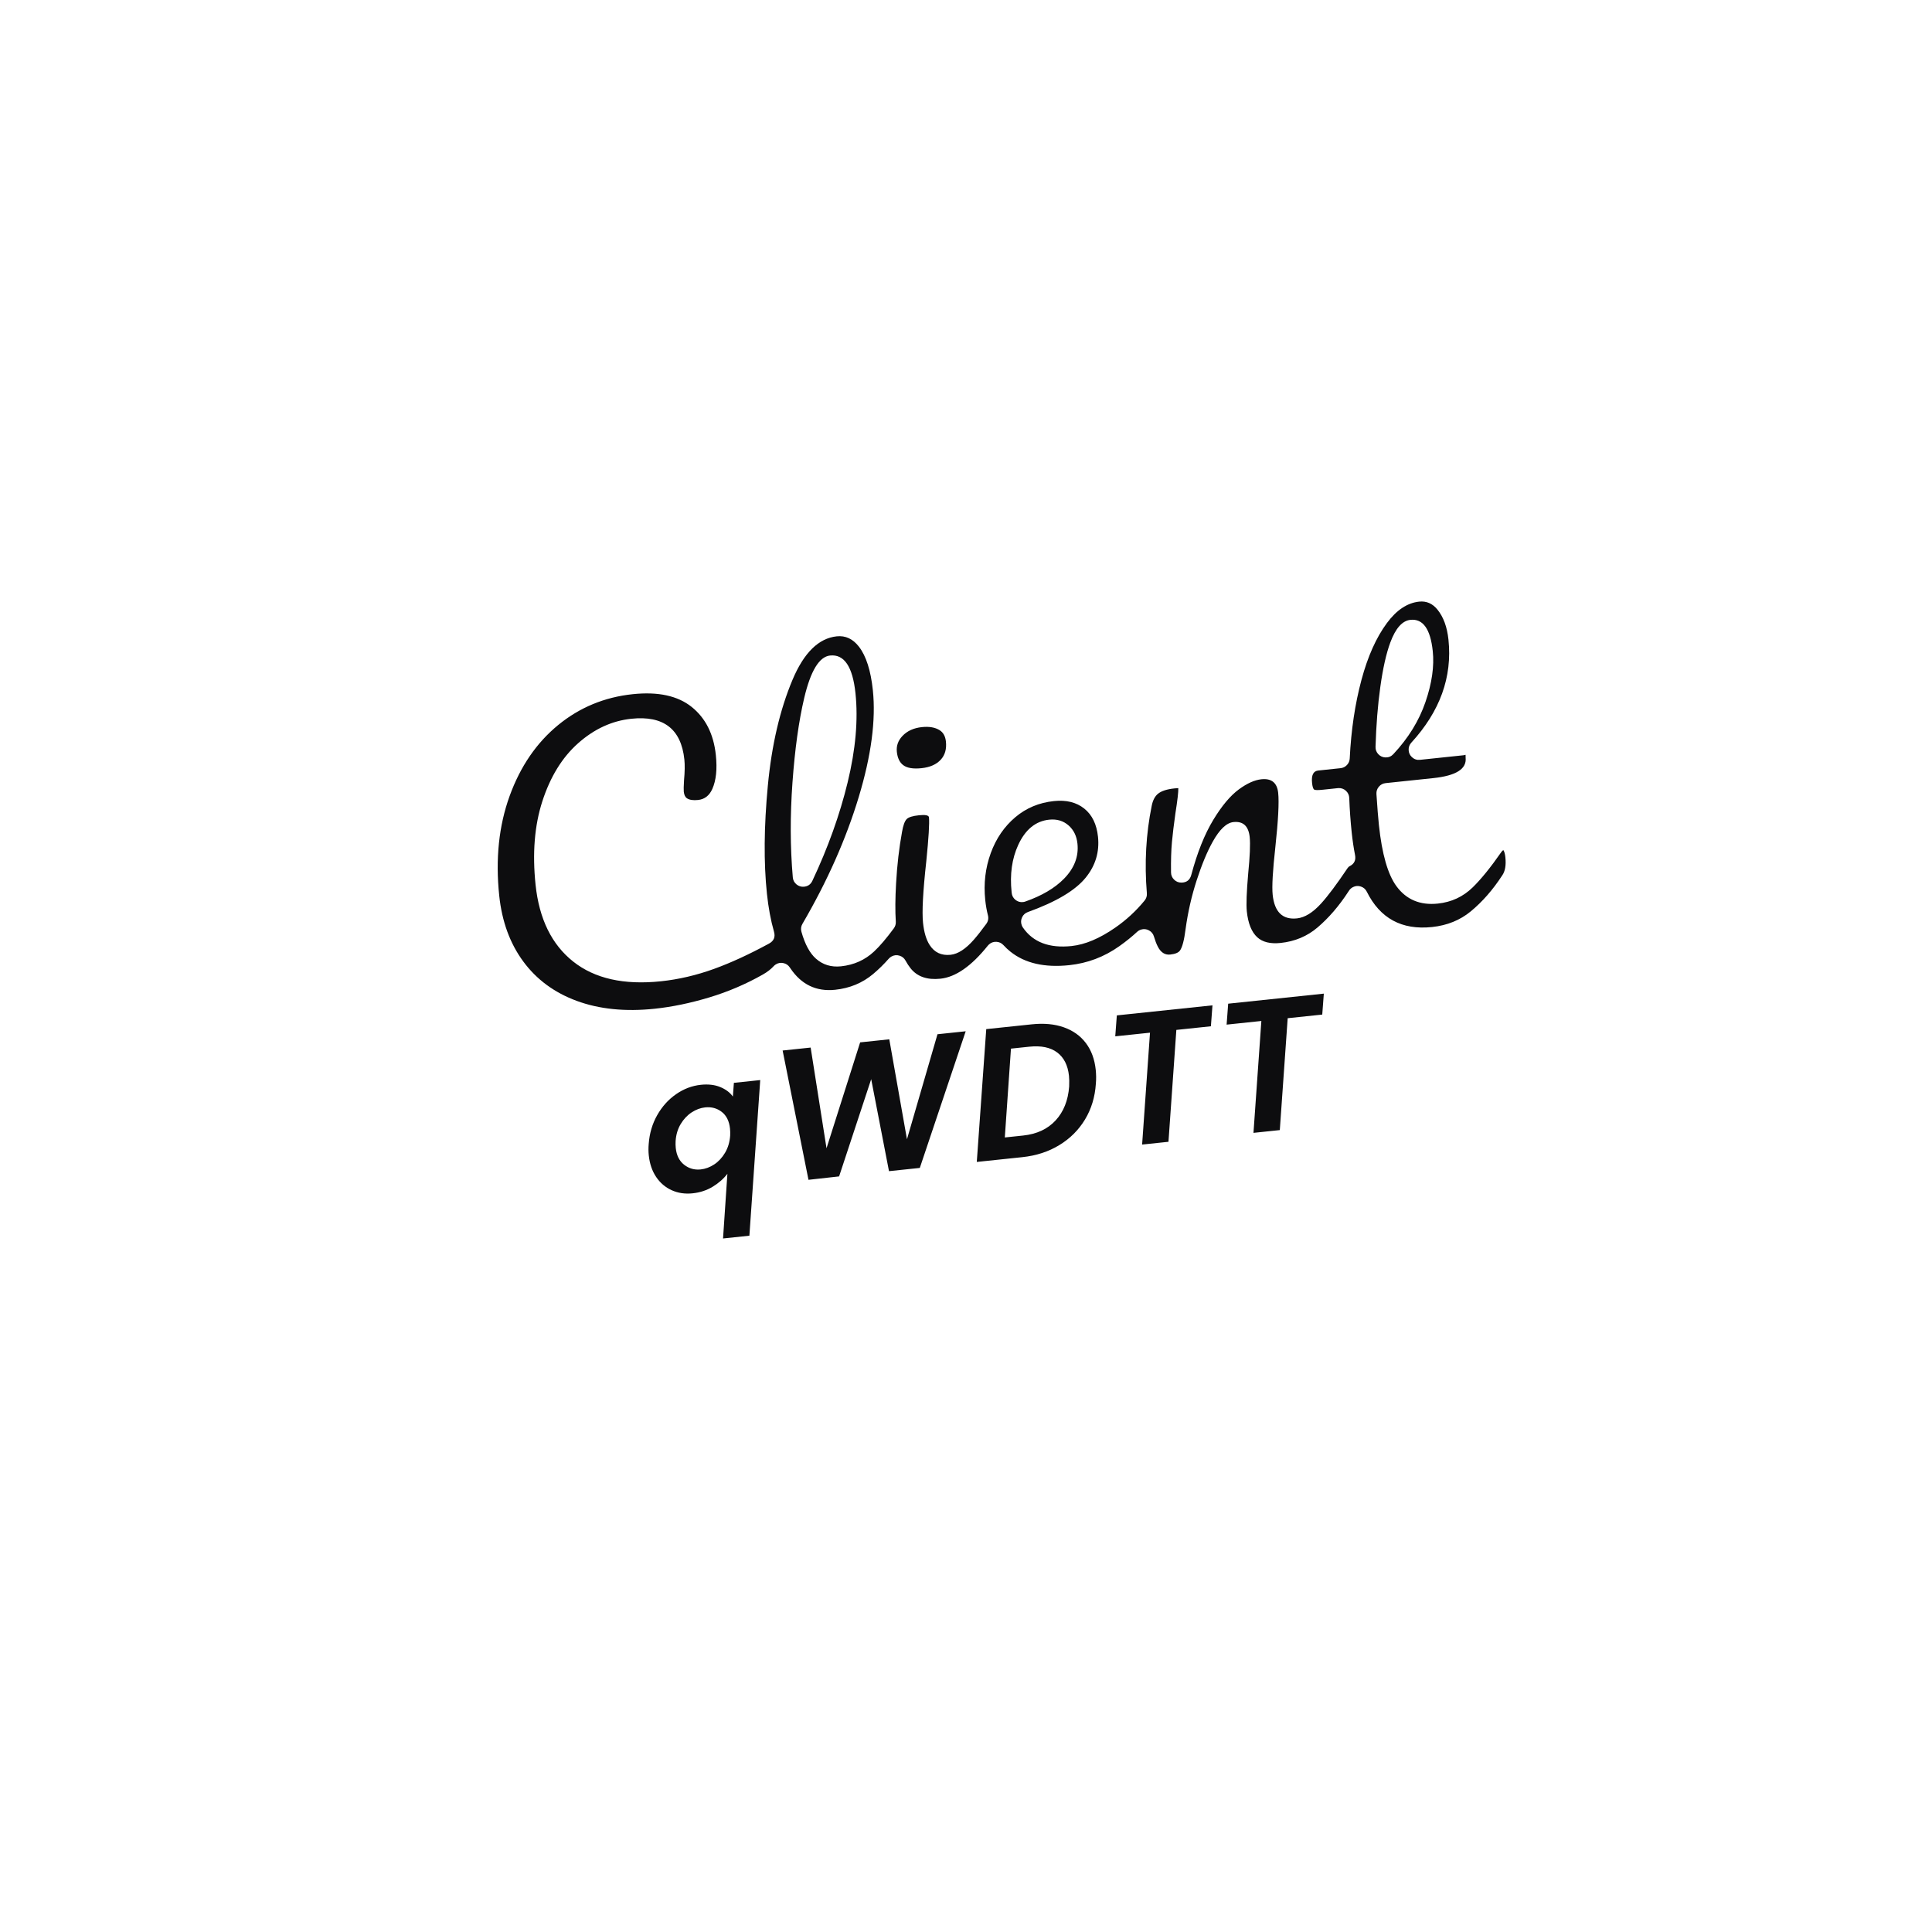
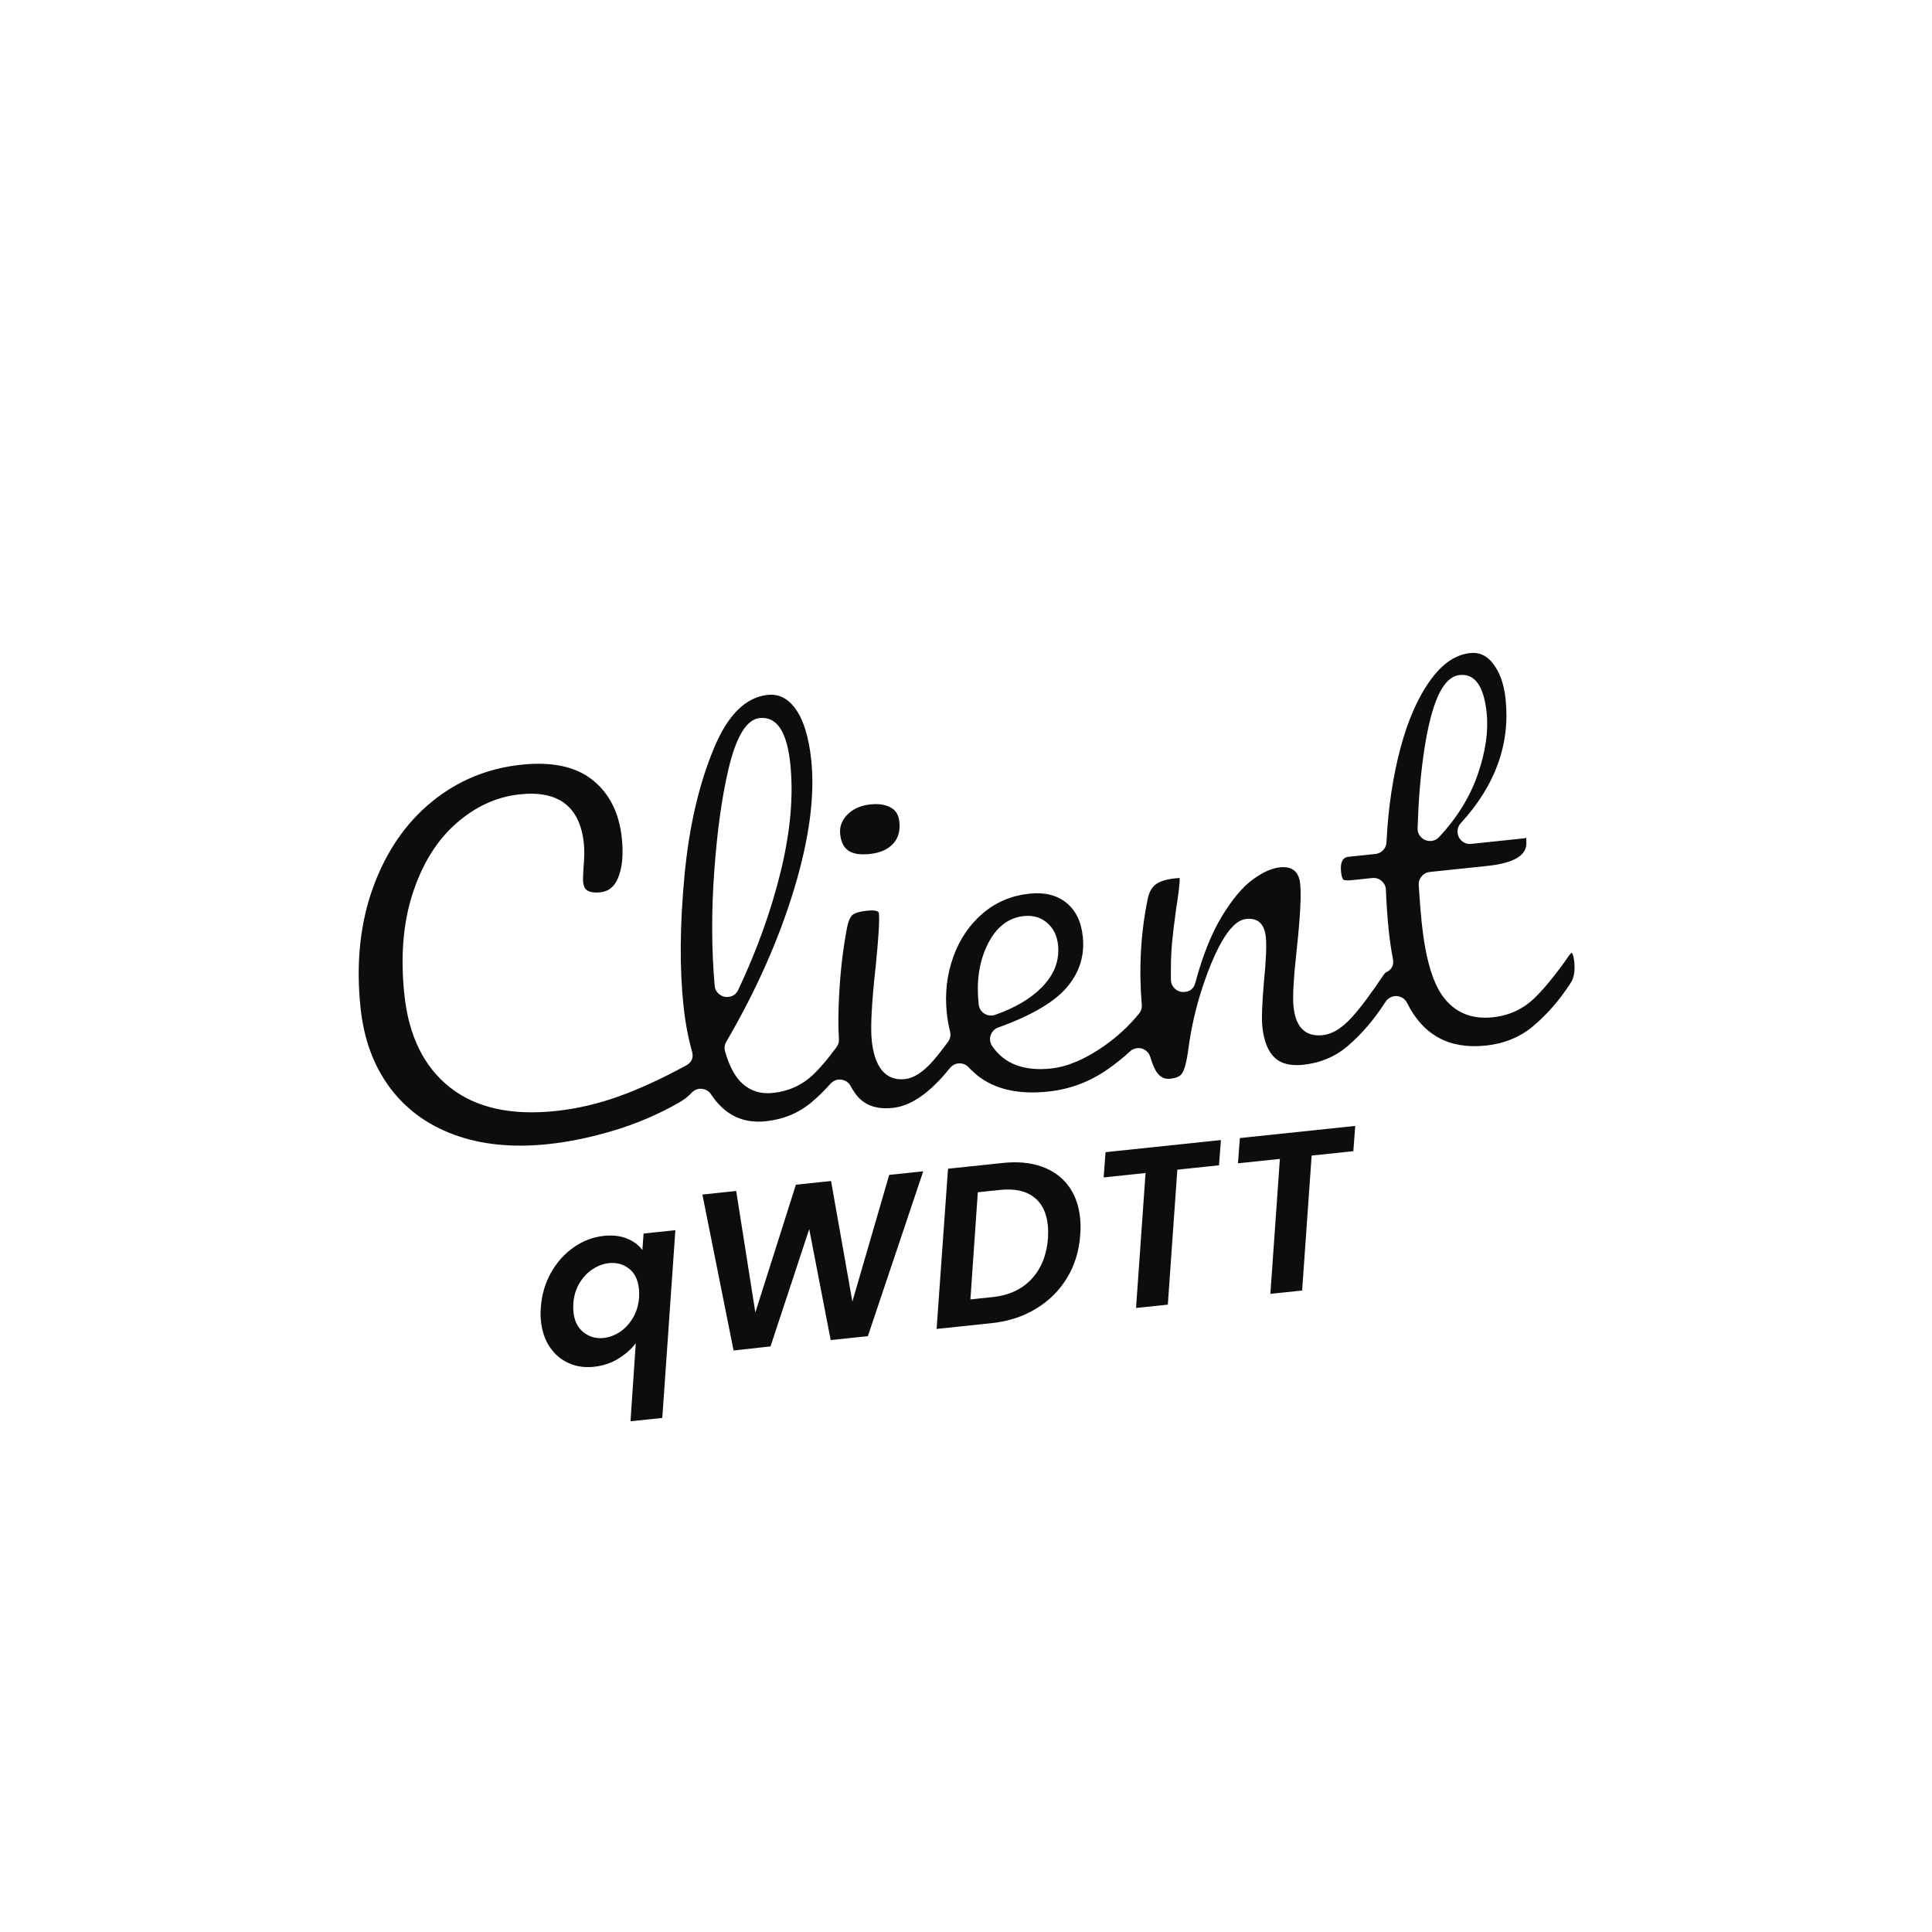
<svg xmlns="http://www.w3.org/2000/svg" viewBox="0 0 108 108" width="512" height="512">
-   <g transform="rotate(-6 54 50)">
-     <path d="M28.043 47.344Q28.043 44.243 29.206 41.854Q30.358 39.488 32.316 38.199Q34.262 36.919 36.642 36.919Q38.781 36.919 39.845 37.973Q40.907 39.026 40.907 40.788Q40.907 41.975 40.512 42.655Q40.205 43.183 39.656 43.183Q39.244 43.183 39.051 43.026Q38.911 42.912 38.911 42.636Q38.911 42.487 38.99 42.013Q39.131 41.304 39.131 40.854Q39.131 38.277 36.422 38.277Q34.785 38.277 33.315 39.331Q31.868 40.368 30.99 42.348Q30.127 44.296 30.127 46.948Q30.127 49.83 31.774 51.44Q33.416 53.045 36.532 53.045Q38.032 53.045 39.563 52.665Q41.016 52.305 42.762 51.581Q43.188 51.404 43.108 50.95Q42.937 49.972 42.937 48.796Q42.937 46.169 43.619 42.794Q44.294 39.448 45.605 37.061Q46.794 34.895 48.324 34.895Q49.059 34.895 49.496 35.601Q50.015 36.441 50.015 38.104Q50.015 40.606 48.608 43.953Q47.182 47.345 44.736 50.678Q44.592 50.874 44.633 51.115Q44.816 52.183 45.282 52.693Q45.805 53.265 46.63 53.265Q47.725 53.265 48.561 52.631Q49.085 52.234 49.79 51.462Q49.931 51.306 49.939 51.096Q49.973 50.227 50.179 48.966Q50.426 47.45 50.811 46.143Q50.961 45.61 51.147 45.461Q51.32 45.323 51.844 45.323Q52.391 45.323 52.391 45.496Q52.391 45.987 51.985 47.93Q51.445 50.406 51.445 51.326Q51.445 52.122 51.682 52.595Q52.017 53.265 52.79 53.265Q53.411 53.265 54.171 52.562Q54.507 52.251 54.955 51.755Q55.137 51.554 55.097 51.285Q55.037 50.878 55.037 50.424Q55.037 49.039 55.617 47.849Q56.188 46.678 57.194 45.994Q58.181 45.323 59.434 45.323Q60.474 45.323 61.076 45.917Q61.675 46.507 61.675 47.564Q61.675 48.844 60.754 49.764Q59.779 50.74 57.339 51.34Q57.107 51.396 56.984 51.6Q56.861 51.804 56.918 52.035Q56.935 52.107 56.971 52.173Q57.684 53.485 59.566 53.485Q60.703 53.485 62.097 52.721Q63.092 52.176 63.891 51.385Q64.057 51.221 64.062 50.989Q64.118 48.451 64.844 46.153Q64.982 45.709 65.261 45.525Q65.568 45.323 66.21 45.323Q66.347 45.323 66.425 45.329Q66.401 45.65 66.117 46.711Q65.891 47.614 65.756 48.287Q65.618 48.977 65.527 49.976Q65.506 50.213 65.658 50.396Q65.811 50.579 66.048 50.601Q66.481 50.64 66.637 50.234Q67.333 48.418 68.186 47.296Q69.019 46.199 69.788 45.751Q70.523 45.323 71.094 45.323Q71.949 45.323 71.949 46.178Q71.949 46.975 71.478 49.159Q71.047 51.132 71.047 51.81Q71.047 53.265 72.26 53.265Q72.919 53.265 73.687 52.58Q74.324 52.013 75.363 50.771Q75.429 50.694 75.483 50.675Q75.899 50.524 75.859 50.083Q75.805 49.479 75.805 48.796Q75.805 47.847 75.87 46.876Q75.886 46.639 75.729 46.459Q75.572 46.28 75.334 46.264Q75.315 46.263 75.296 46.263L74.438 46.263Q74.024 46.263 73.963 46.199Q73.891 46.124 73.891 45.826Q73.891 45.169 74.306 45.169L75.56 45.169Q75.773 45.169 75.934 45.031Q76.096 44.892 76.128 44.682Q76.493 42.323 77.241 40.378Q77.972 38.478 78.987 37.371Q79.905 36.369 80.906 36.369Q81.518 36.369 81.876 36.921Q82.311 37.592 82.311 38.654Q82.311 41.805 79.645 44.163Q79.467 44.321 79.452 44.559Q79.438 44.797 79.595 44.975Q79.767 45.169 80.026 45.169L82.49 45.169L82.589 45.155L82.575 45.32Q82.575 46.263 80.664 46.263L77.98 46.263Q77.749 46.263 77.582 46.423Q77.415 46.584 77.405 46.815Q77.361 47.926 77.361 48.554Q77.361 50.997 77.978 52.056Q78.684 53.265 80.18 53.265Q81.325 53.265 82.208 52.57Q82.977 51.964 84.003 50.778Q84.076 50.693 84.132 50.674Q84.203 50.8 84.203 51.084Q84.203 51.75 83.925 52.072Q83.919 52.079 83.913 52.086Q83.022 53.184 81.973 53.884Q80.996 54.535 79.718 54.535Q77.172 54.535 76.299 52.191Q76.216 51.967 76 51.868Q75.783 51.769 75.56 51.852Q75.407 51.909 75.307 52.038Q75.293 52.056 75.279 52.072Q75.273 52.079 75.267 52.086Q74.374 53.187 73.353 53.888Q72.412 54.535 71.204 54.535Q70.342 54.535 69.941 54.081Q69.513 53.595 69.513 52.58Q69.513 52.019 69.81 50.49Q70.107 49.053 70.107 48.466Q70.107 47.539 69.29 47.539Q68.705 47.539 68.016 48.521Q67.467 49.303 66.906 50.564Q66.346 51.821 66.004 53.213Q65.793 54.113 65.569 54.367Q65.422 54.535 65 54.535Q64.558 54.535 64.359 54.022Q64.267 53.784 64.202 53.435Q64.158 53.201 63.961 53.067Q63.765 52.932 63.531 52.976Q63.399 53.001 63.292 53.081Q62.815 53.439 62.221 53.773Q60.867 54.535 59.324 54.535Q57.249 54.535 56.141 53.446Q55.946 53.254 55.786 53.037Q55.644 52.846 55.409 52.81Q55.173 52.775 54.982 52.917Q54.946 52.943 54.914 52.975Q53.372 54.535 52.086 54.535Q50.97 54.535 50.491 53.788Q50.355 53.575 50.252 53.325Q50.161 53.105 49.941 53.013Q49.722 52.921 49.501 53.012Q49.406 53.051 49.331 53.12Q48.865 53.549 48.366 53.885Q47.4 54.535 46.168 54.535Q44.578 54.535 43.805 53.08Q43.792 53.056 43.779 53.031Q43.669 52.82 43.442 52.748Q43.215 52.675 43.004 52.785Q42.94 52.818 42.886 52.866Q42.634 53.091 42.241 53.264Q40.739 53.919 39.12 54.226Q37.49 54.535 36.026 54.535Q33.542 54.535 31.727 53.638Q29.945 52.757 28.998 51.145Q28.043 49.52 28.043 47.344ZM45.538 48.346Q47.13 45.722 48.073 43.083Q49.031 40.404 49.031 38.17Q49.031 35.923 47.84 35.923Q46.926 35.923 46.153 38.134Q45.5 40.004 45.008 42.755Q44.516 45.506 44.471 48.038Q44.467 48.276 44.632 48.447Q44.798 48.619 45.036 48.623Q45.366 48.629 45.538 48.346ZM78.576 44.699Q79.967 43.496 80.668 41.987Q81.371 40.475 81.371 39.204Q81.371 37.331 80.312 37.331Q79.625 37.331 79.059 38.477Q78.625 39.357 78.247 40.881Q77.876 42.374 77.63 44.187Q77.598 44.423 77.742 44.612Q77.887 44.802 78.123 44.834Q78.38 44.869 78.576 44.699ZM56.549 50.138L56.549 50.182Q56.549 50.42 56.717 50.589Q56.886 50.757 57.124 50.757Q57.191 50.757 57.257 50.741Q58.685 50.403 59.536 49.702Q60.493 48.913 60.493 47.828Q60.493 47.187 60.112 46.769Q59.71 46.329 59.06 46.329Q57.918 46.329 57.19 47.557Q56.549 48.638 56.549 50.138ZM50.989 41.668Q50.989 41.163 51.393 40.818Q51.836 40.439 52.526 40.439Q53.142 40.439 53.492 40.713Q53.777 40.936 53.777 41.382Q53.777 42.007 53.394 42.352Q52.987 42.721 52.262 42.721Q51.564 42.721 51.267 42.446Q50.989 42.187 50.989 41.668Z" fill="#0D0D0F" />
-   </g>
-   <g transform="rotate(-6 54 62)">
-     <path d="M39.401 59.099Q40.021 59.099 40.462 59.335Q40.903 59.572 41.113 59.939L41.249 59.183H42.73L41.218 67.772H39.737L40.357 64.202Q40 64.58 39.47 64.832Q38.939 65.084 38.309 65.084Q37.669 65.084 37.165 64.79Q36.661 64.496 36.377 63.96Q36.094 63.425 36.094 62.721Q36.094 62.407 36.157 62.081Q36.314 61.209 36.797 60.532Q37.28 59.855 37.968 59.477Q38.656 59.099 39.401 59.099ZM40.766 61.703Q40.766 61.073 40.404 60.727Q40.042 60.38 39.506 60.38Q39.118 60.38 38.729 60.579Q38.341 60.779 38.052 61.162Q37.763 61.545 37.669 62.081Q37.637 62.281 37.637 62.469Q37.637 63.089 38.005 63.446Q38.372 63.803 38.897 63.803Q39.296 63.803 39.68 63.603Q40.063 63.404 40.352 63.016Q40.64 62.627 40.735 62.091Q40.766 61.882 40.766 61.703ZM54.438 57.671 51.088 65.0H49.356L48.904 59.782L46.552 65.0L44.83 65.01L44.148 57.671H45.723L46.017 63.362L48.505 57.671H50.143L50.542 63.331L52.852 57.671ZM61.442 60.569Q61.442 60.968 61.368 61.346Q61.179 62.449 60.555 63.273Q59.93 64.097 58.974 64.548Q58.019 65.0 56.853 65.0H54.291L55.593 57.671H58.155Q59.174 57.671 59.914 58.023Q60.654 58.374 61.048 59.025Q61.442 59.676 61.442 60.569ZM59.867 61.346Q59.919 60.999 59.919 60.748Q59.919 59.865 59.4 59.383Q58.88 58.9 57.882 58.9H56.853L55.992 63.803H57.021Q58.176 63.803 58.916 63.152Q59.657 62.501 59.867 61.346ZM68.309 57.671 68.099 58.826H66.157L65.065 65.0H63.584L64.676 58.826H62.723L62.933 57.671ZM74.568 57.671 74.358 58.826H72.415L71.323 65.0H69.843L70.935 58.826H68.982L69.192 57.671Z" fill="#0D0D0F" />
+   <g transform="translate(54 54) scale(1.2063) translate(-55.9652 -48.134)">
+     <g transform="rotate(-6 54 50)">
+       <path d="M28.043 47.344Q28.043 44.243 29.206 41.854Q30.358 39.488 32.316 38.199Q34.262 36.919 36.642 36.919Q38.781 36.919 39.845 37.973Q40.907 39.026 40.907 40.788Q40.907 41.975 40.512 42.655Q40.205 43.183 39.656 43.183Q39.244 43.183 39.051 43.026Q38.911 42.912 38.911 42.636Q38.911 42.487 38.99 42.013Q39.131 41.304 39.131 40.854Q39.131 38.277 36.422 38.277Q34.785 38.277 33.315 39.331Q31.868 40.368 30.99 42.348Q30.127 44.296 30.127 46.948Q30.127 49.83 31.774 51.44Q33.416 53.045 36.532 53.045Q38.032 53.045 39.563 52.665Q41.016 52.305 42.762 51.581Q43.188 51.404 43.108 50.95Q42.937 49.972 42.937 48.796Q42.937 46.169 43.619 42.794Q44.294 39.448 45.605 37.061Q46.794 34.895 48.324 34.895Q49.059 34.895 49.496 35.601Q50.015 36.441 50.015 38.104Q50.015 40.606 48.608 43.953Q47.182 47.345 44.736 50.678Q44.592 50.874 44.633 51.115Q44.816 52.183 45.282 52.693Q45.805 53.265 46.63 53.265Q47.725 53.265 48.561 52.631Q49.085 52.234 49.79 51.462Q49.931 51.306 49.939 51.096Q49.973 50.227 50.179 48.966Q50.426 47.45 50.811 46.143Q50.961 45.61 51.147 45.461Q51.32 45.323 51.844 45.323Q52.391 45.323 52.391 45.496Q52.391 45.987 51.985 47.93Q51.445 50.406 51.445 51.326Q51.445 52.122 51.682 52.595Q52.017 53.265 52.79 53.265Q53.411 53.265 54.171 52.562Q54.507 52.251 54.955 51.755Q55.137 51.554 55.097 51.285Q55.037 50.878 55.037 50.424Q55.037 49.039 55.617 47.849Q56.188 46.678 57.194 45.994Q58.181 45.323 59.434 45.323Q60.474 45.323 61.076 45.917Q61.675 46.507 61.675 47.564Q61.675 48.844 60.754 49.764Q59.779 50.74 57.339 51.34Q57.107 51.396 56.984 51.6Q56.861 51.804 56.918 52.035Q56.935 52.107 56.971 52.173Q57.684 53.485 59.566 53.485Q60.703 53.485 62.097 52.721Q63.092 52.176 63.891 51.385Q64.057 51.221 64.062 50.989Q64.118 48.451 64.844 46.153Q64.982 45.709 65.261 45.525Q65.568 45.323 66.21 45.323Q66.347 45.323 66.425 45.329Q66.401 45.65 66.117 46.711Q65.891 47.614 65.756 48.287Q65.618 48.977 65.527 49.976Q65.506 50.213 65.658 50.396Q65.811 50.579 66.048 50.601Q66.481 50.64 66.637 50.234Q67.333 48.418 68.186 47.296Q69.019 46.199 69.788 45.751Q70.523 45.323 71.094 45.323Q71.949 45.323 71.949 46.178Q71.949 46.975 71.478 49.159Q71.047 51.132 71.047 51.81Q71.047 53.265 72.26 53.265Q72.919 53.265 73.687 52.58Q74.324 52.013 75.363 50.771Q75.429 50.694 75.483 50.675Q75.899 50.524 75.859 50.083Q75.805 49.479 75.805 48.796Q75.805 47.847 75.87 46.876Q75.886 46.639 75.729 46.459Q75.572 46.28 75.334 46.264Q75.315 46.263 75.296 46.263L74.438 46.263Q74.024 46.263 73.963 46.199Q73.891 46.124 73.891 45.826Q73.891 45.169 74.306 45.169L75.56 45.169Q75.773 45.169 75.934 45.031Q76.096 44.892 76.128 44.682Q76.493 42.323 77.241 40.378Q77.972 38.478 78.987 37.371Q79.905 36.369 80.906 36.369Q81.518 36.369 81.876 36.921Q82.311 37.592 82.311 38.654Q82.311 41.805 79.645 44.163Q79.467 44.321 79.452 44.559Q79.438 44.797 79.595 44.975Q79.767 45.169 80.026 45.169L82.49 45.169L82.589 45.155L82.575 45.32Q82.575 46.263 80.664 46.263L77.98 46.263Q77.749 46.263 77.582 46.423Q77.415 46.584 77.405 46.815Q77.361 47.926 77.361 48.554Q77.361 50.997 77.978 52.056Q78.684 53.265 80.18 53.265Q81.325 53.265 82.208 52.57Q82.977 51.964 84.003 50.778Q84.076 50.693 84.132 50.674Q84.203 50.8 84.203 51.084Q84.203 51.75 83.925 52.072Q83.919 52.079 83.913 52.086Q83.022 53.184 81.973 53.884Q80.996 54.535 79.718 54.535Q77.172 54.535 76.299 52.191Q76.216 51.967 76 51.868Q75.783 51.769 75.56 51.852Q75.407 51.909 75.307 52.038Q75.293 52.056 75.279 52.072Q75.273 52.079 75.267 52.086Q74.374 53.187 73.353 53.888Q72.412 54.535 71.204 54.535Q70.342 54.535 69.941 54.081Q69.513 53.595 69.513 52.58Q69.513 52.019 69.81 50.49Q70.107 49.053 70.107 48.466Q70.107 47.539 69.29 47.539Q68.705 47.539 68.016 48.521Q67.467 49.303 66.906 50.564Q66.346 51.821 66.004 53.213Q65.793 54.113 65.569 54.367Q65.422 54.535 65 54.535Q64.558 54.535 64.359 54.022Q64.267 53.784 64.202 53.435Q64.158 53.201 63.961 53.067Q63.765 52.932 63.531 52.976Q63.399 53.001 63.292 53.081Q62.815 53.439 62.221 53.773Q60.867 54.535 59.324 54.535Q57.249 54.535 56.141 53.446Q55.946 53.254 55.786 53.037Q55.644 52.846 55.409 52.81Q55.173 52.775 54.982 52.917Q54.946 52.943 54.914 52.975Q53.372 54.535 52.086 54.535Q50.97 54.535 50.491 53.788Q50.355 53.575 50.252 53.325Q50.161 53.105 49.941 53.013Q49.722 52.921 49.501 53.012Q49.406 53.051 49.331 53.12Q48.865 53.549 48.366 53.885Q47.4 54.535 46.168 54.535Q44.578 54.535 43.805 53.08Q43.792 53.056 43.779 53.031Q43.669 52.82 43.442 52.748Q43.215 52.675 43.004 52.785Q42.94 52.818 42.886 52.866Q42.634 53.091 42.241 53.264Q40.739 53.919 39.12 54.226Q37.49 54.535 36.026 54.535Q33.542 54.535 31.727 53.638Q29.945 52.757 28.998 51.145Q28.043 49.52 28.043 47.344ZM45.538 48.346Q47.13 45.722 48.073 43.083Q49.031 40.404 49.031 38.17Q49.031 35.923 47.84 35.923Q46.926 35.923 46.153 38.134Q45.5 40.004 45.008 42.755Q44.516 45.506 44.471 48.038Q44.467 48.276 44.632 48.447Q44.798 48.619 45.036 48.623Q45.366 48.629 45.538 48.346ZM78.576 44.699Q79.967 43.496 80.668 41.987Q81.371 40.475 81.371 39.204Q81.371 37.331 80.312 37.331Q79.625 37.331 79.059 38.477Q78.625 39.357 78.247 40.881Q77.876 42.374 77.63 44.187Q77.598 44.423 77.742 44.612Q77.887 44.802 78.123 44.834Q78.38 44.869 78.576 44.699ZM56.549 50.138L56.549 50.182Q56.549 50.42 56.717 50.589Q56.886 50.757 57.124 50.757Q57.191 50.757 57.257 50.741Q58.685 50.403 59.536 49.702Q60.493 48.913 60.493 47.828Q60.493 47.187 60.112 46.769Q59.71 46.329 59.06 46.329Q57.918 46.329 57.19 47.557Q56.549 48.638 56.549 50.138ZM50.989 41.668Q50.989 41.163 51.393 40.818Q51.836 40.439 52.526 40.439Q53.142 40.439 53.492 40.713Q53.777 40.936 53.777 41.382Q53.777 42.007 53.394 42.352Q52.987 42.721 52.262 42.721Q51.564 42.721 51.267 42.446Q50.989 42.187 50.989 41.668Z" fill="#0D0D0F" />
+     </g>
+     <g transform="rotate(-6 54 62)">
+       <path d="M39.401 59.099Q40.021 59.099 40.462 59.335Q40.903 59.572 41.113 59.939L41.249 59.183H42.73L41.218 67.772H39.737L40.357 64.202Q40 64.58 39.47 64.832Q38.939 65.084 38.309 65.084Q37.669 65.084 37.165 64.79Q36.661 64.496 36.377 63.96Q36.094 63.425 36.094 62.721Q36.094 62.407 36.157 62.081Q36.314 61.209 36.797 60.532Q37.28 59.855 37.968 59.477Q38.656 59.099 39.401 59.099ZM40.766 61.703Q40.766 61.073 40.404 60.727Q40.042 60.38 39.506 60.38Q39.118 60.38 38.729 60.579Q38.341 60.779 38.052 61.162Q37.763 61.545 37.669 62.081Q37.637 62.281 37.637 62.469Q37.637 63.089 38.005 63.446Q38.372 63.803 38.897 63.803Q39.296 63.803 39.68 63.603Q40.063 63.404 40.352 63.016Q40.64 62.627 40.735 62.091Q40.766 61.882 40.766 61.703ZM54.438 57.671 51.088 65.0H49.356L48.904 59.782L46.552 65.0L44.83 65.01L44.148 57.671H45.723L46.017 63.362L48.505 57.671H50.143L50.542 63.331L52.852 57.671ZM61.442 60.569Q61.442 60.968 61.368 61.346Q61.179 62.449 60.555 63.273Q59.93 64.097 58.974 64.548Q58.019 65.0 56.853 65.0H54.291L55.593 57.671H58.155Q59.174 57.671 59.914 58.023Q60.654 58.374 61.048 59.025Q61.442 59.676 61.442 60.569ZM59.867 61.346Q59.919 60.999 59.919 60.748Q59.919 59.865 59.4 59.383Q58.88 58.9 57.882 58.9H56.853L55.992 63.803H57.021Q58.176 63.803 58.916 63.152Q59.657 62.501 59.867 61.346ZM68.309 57.671 68.099 58.826H66.157L65.065 65.0H63.584L64.676 58.826H62.723L62.933 57.671ZM74.568 57.671 74.358 58.826H72.415L71.323 65.0H69.843L70.935 58.826H68.982L69.192 57.671Z" fill="#0D0D0F" />
+     </g>
  </g>
</svg>
